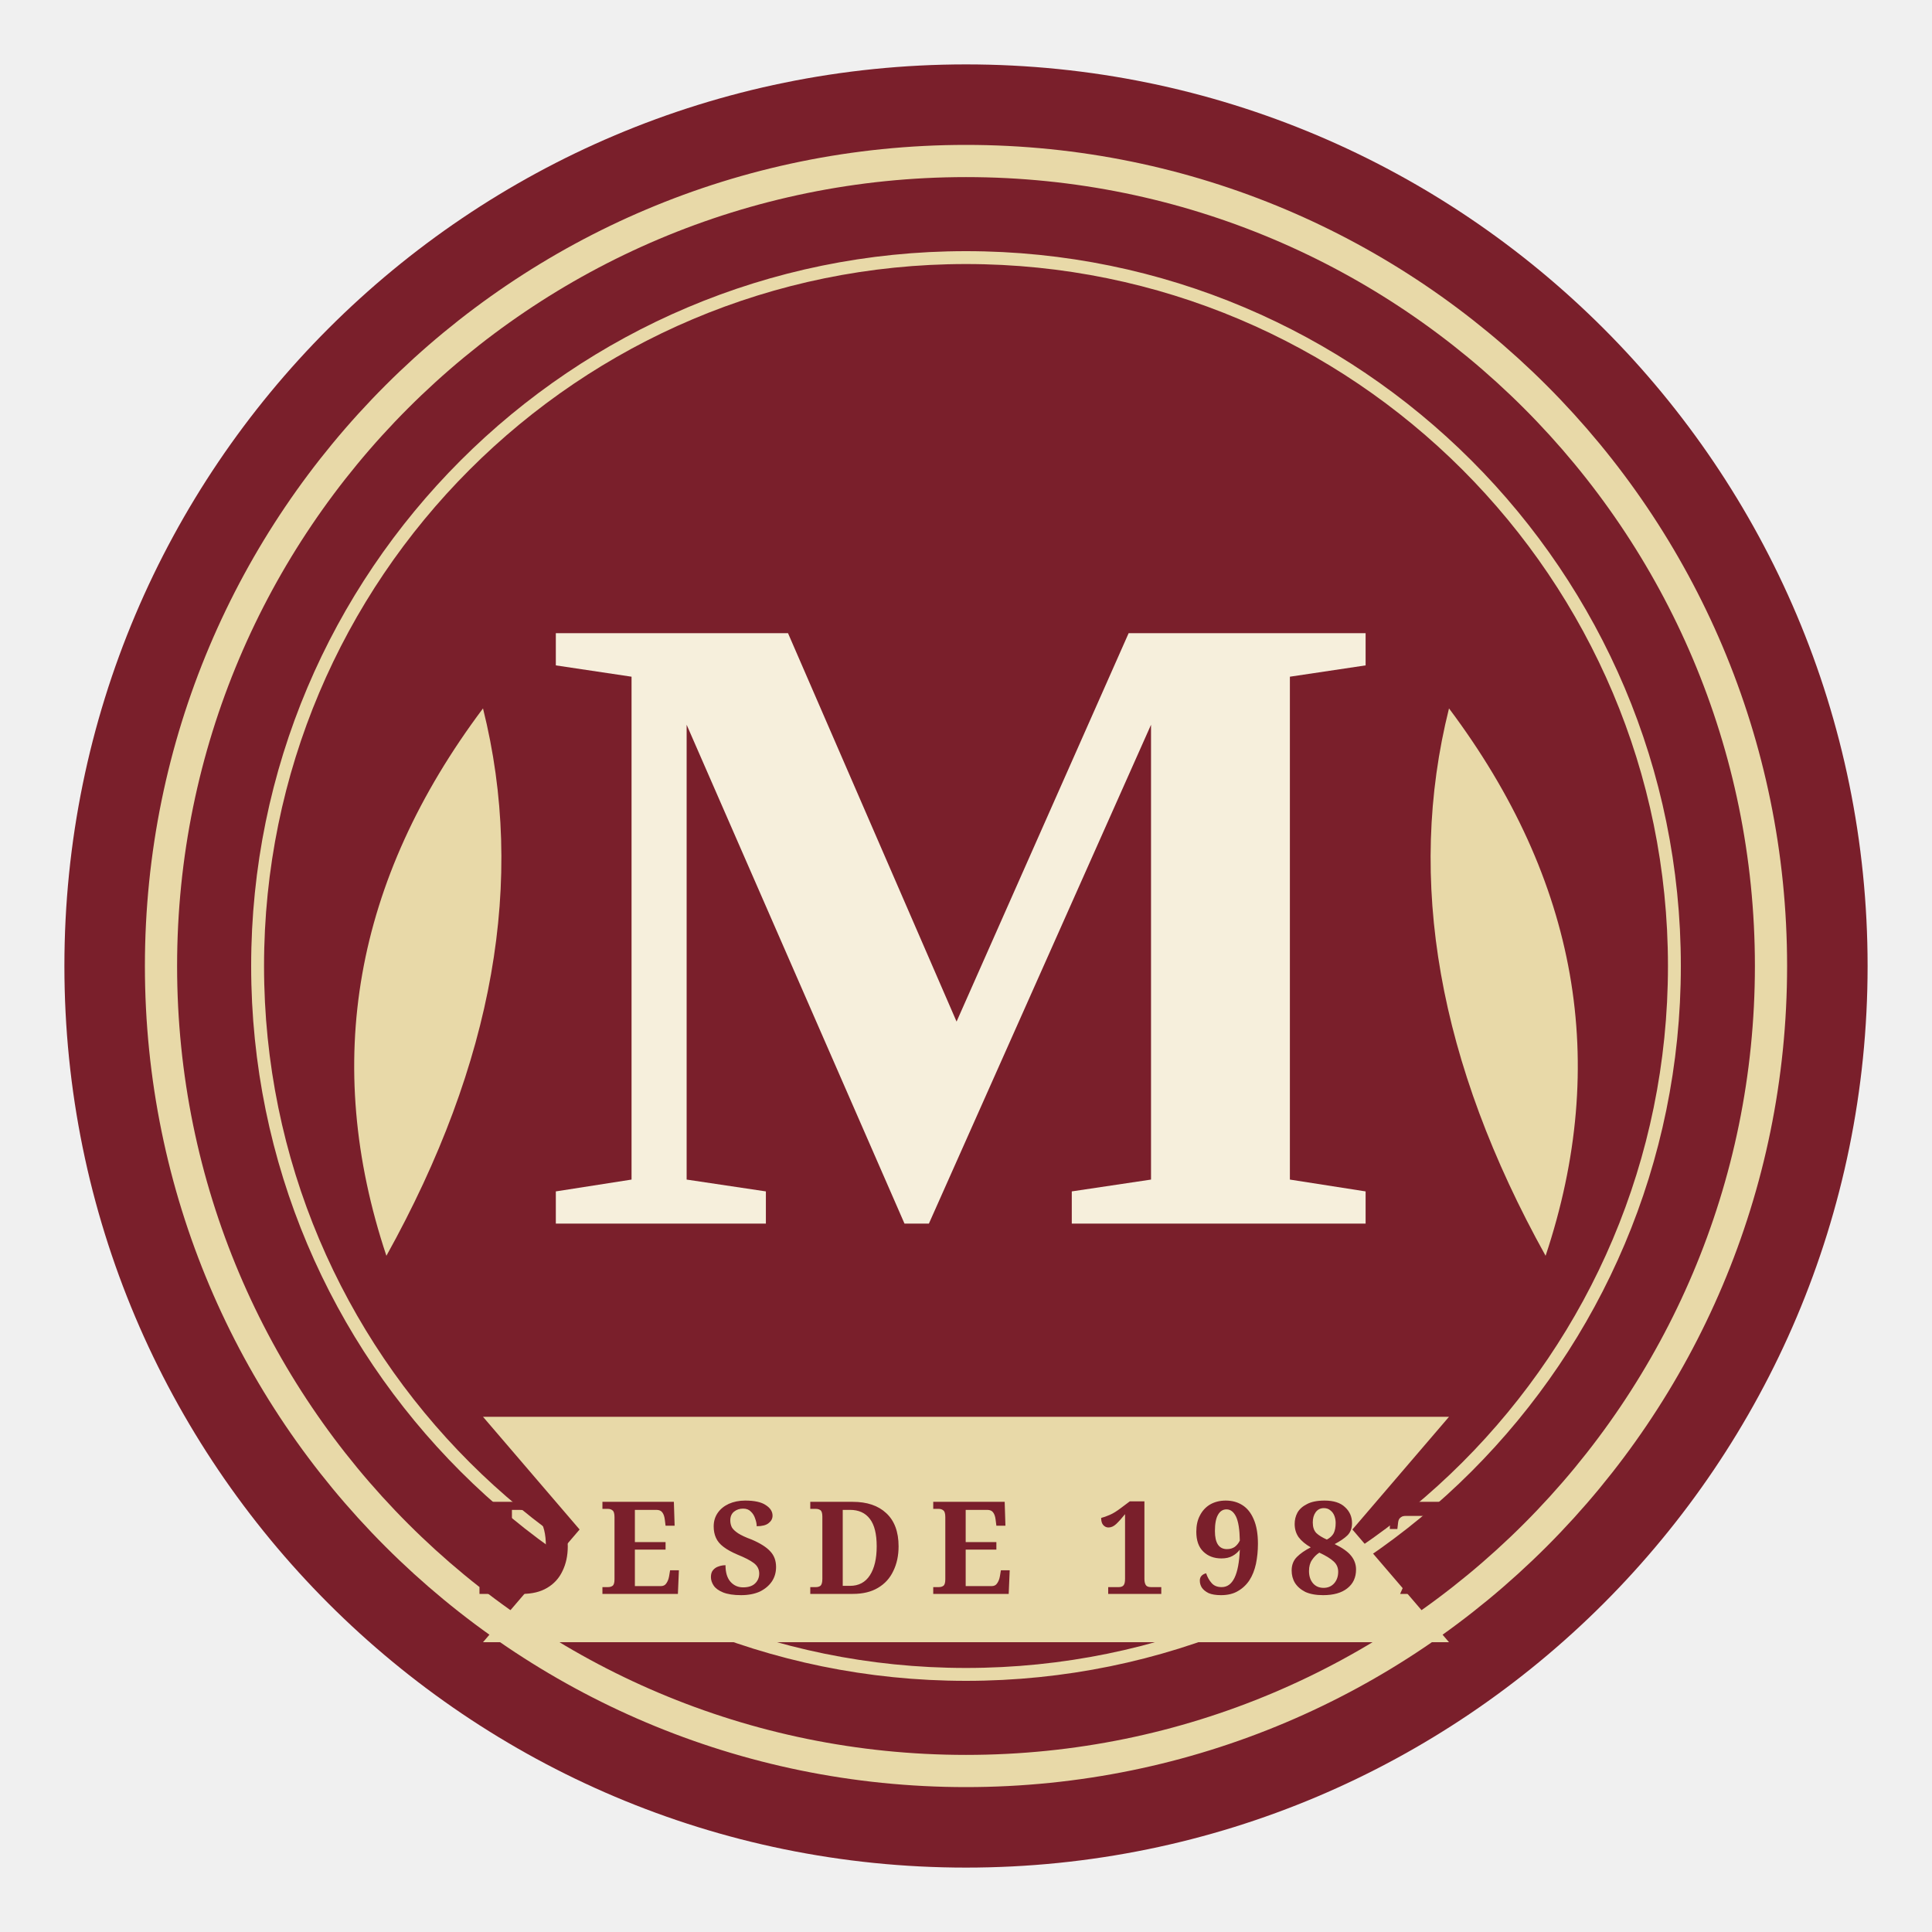
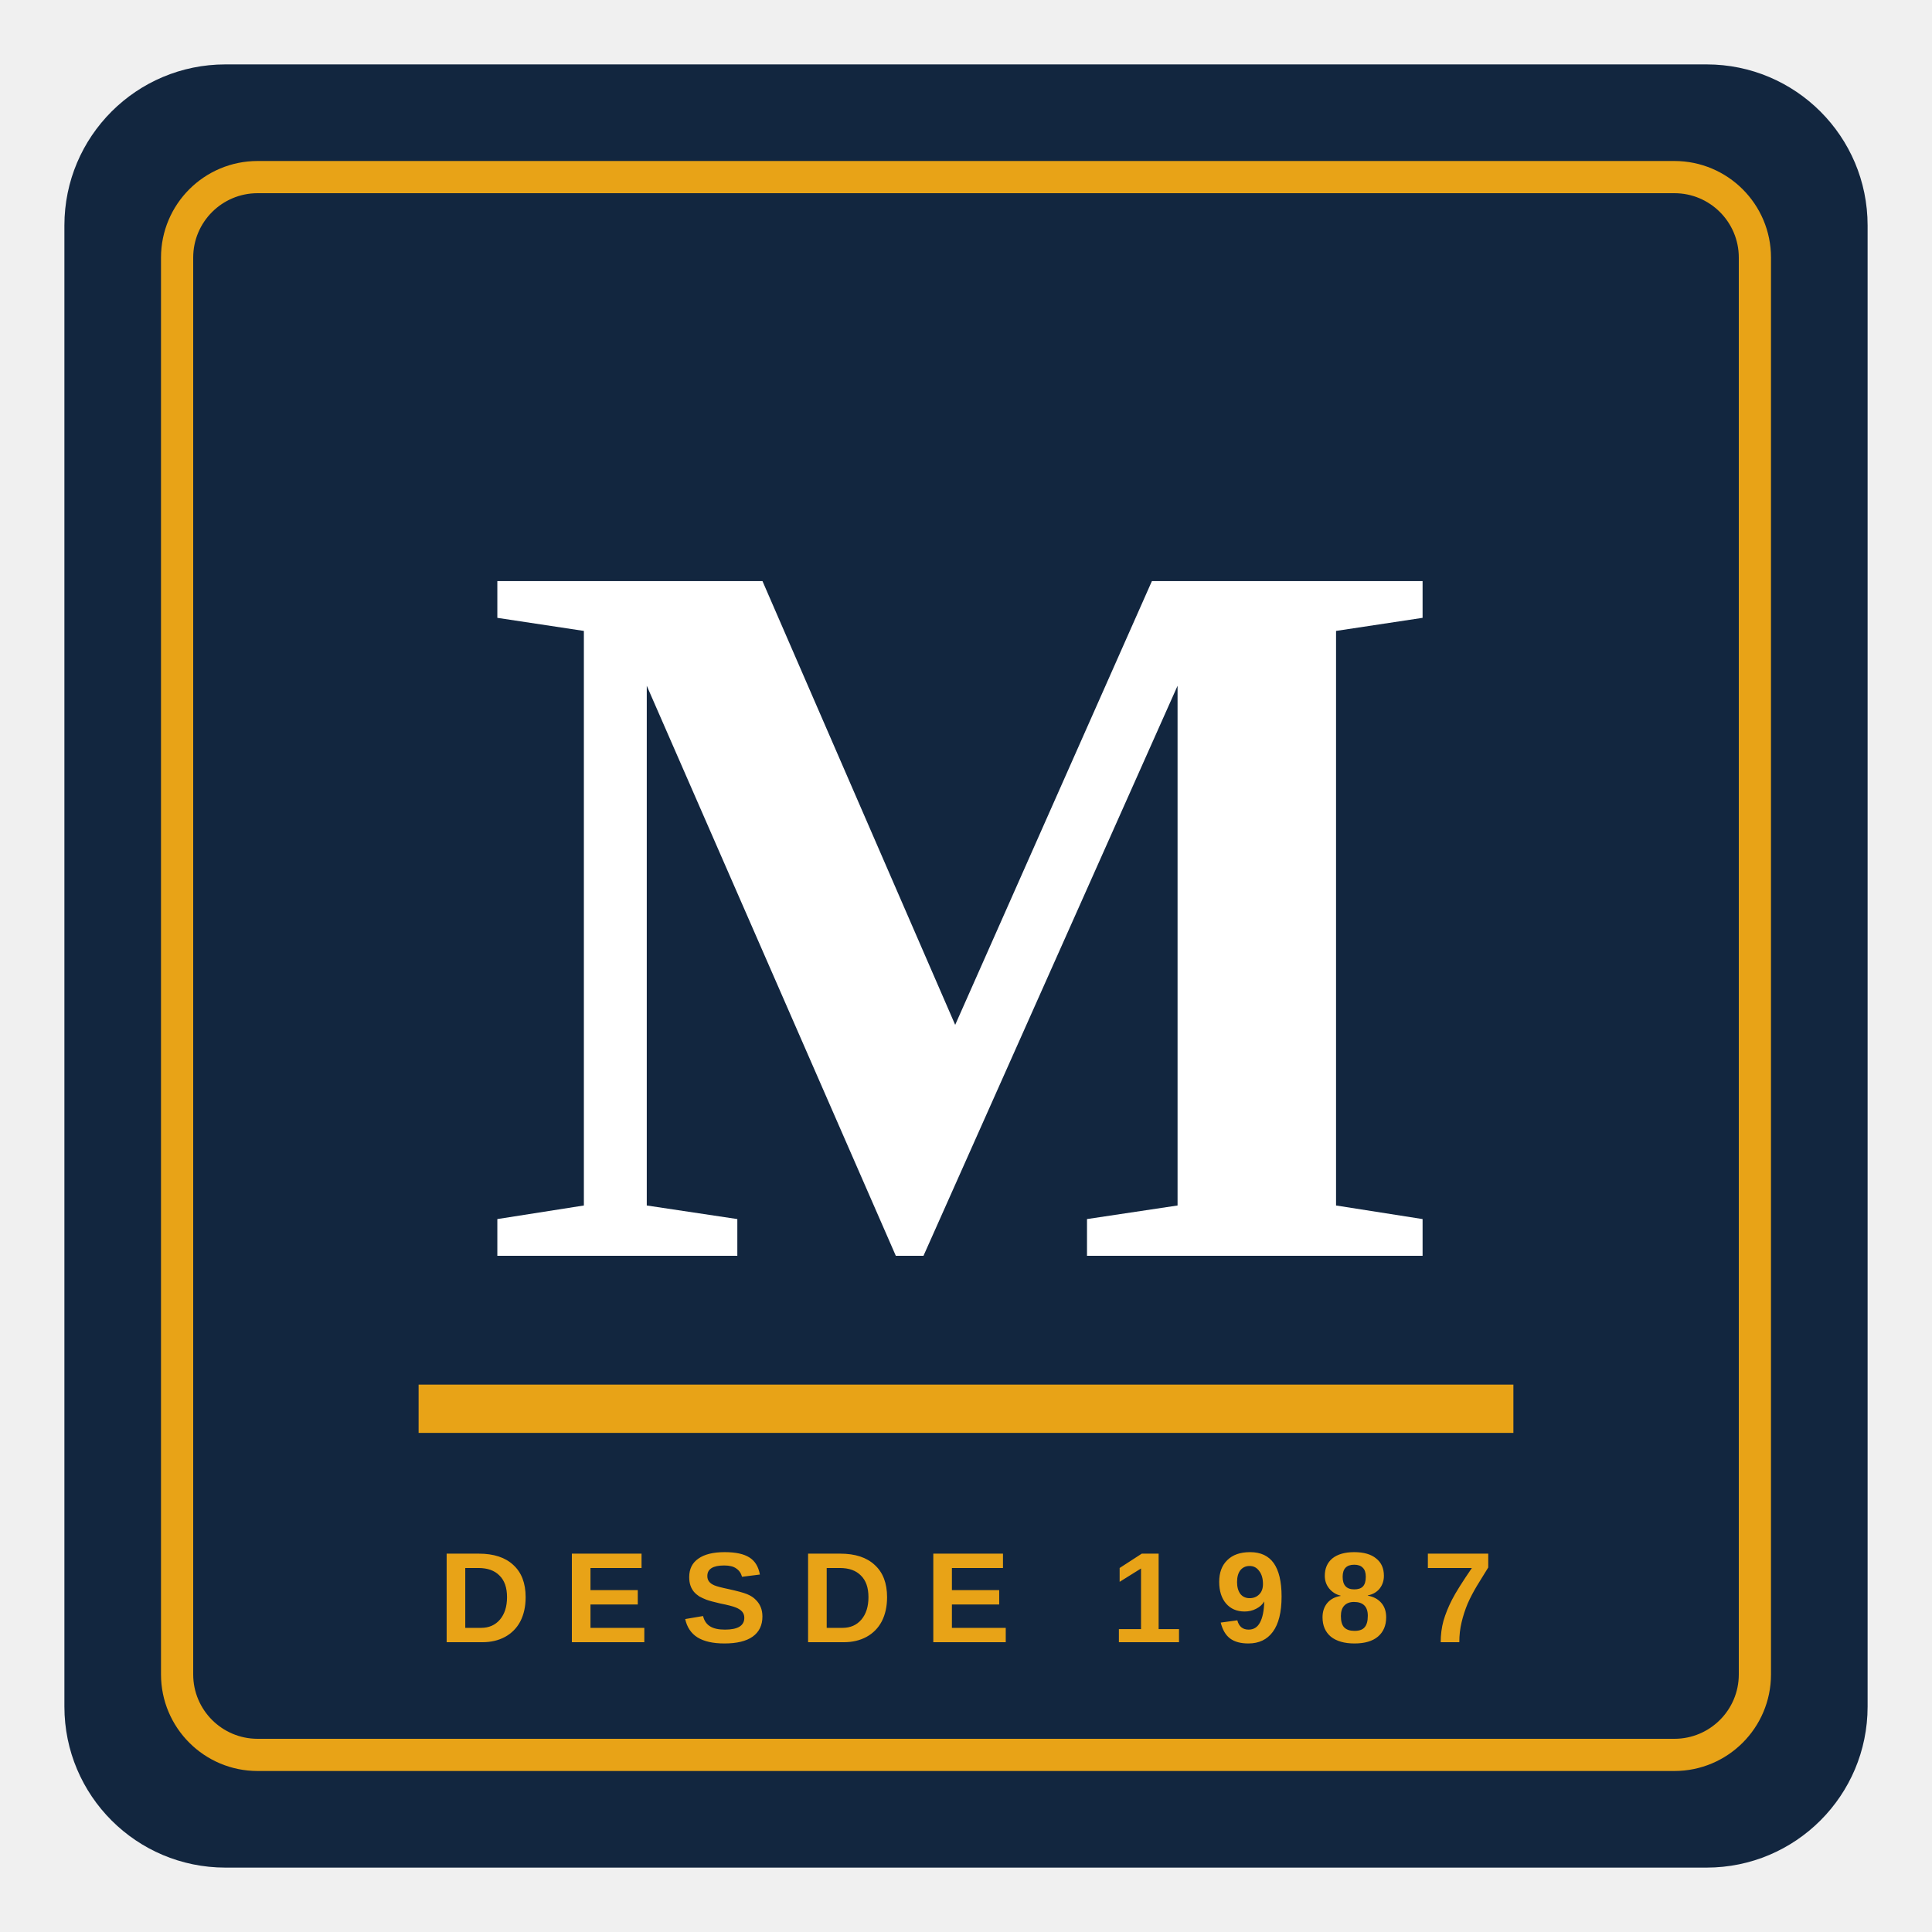
<svg xmlns="http://www.w3.org/2000/svg" viewBox="0 0 120 120" width="120" height="120" role="img" aria-label="Logo Distribuidora Manzal">
-   <circle cx="60" cy="60" r="56" fill="#7a1f2b" />
-   <circle cx="60" cy="60" r="50" fill="none" stroke="#e8d9a8" stroke-width="2" />
-   <circle cx="60" cy="60" r="44" fill="none" stroke="#e8d9a8" stroke-width="0.8" />
-   <g fill="#e8d9a8">
-     <path d="M24 78 Q18 60 30 44 Q34 60 24 78Z" />
-     <path d="M96 78 Q102 60 90 44 Q86 60 96 78Z" />
-   </g>
-   <text x="60" y="76" text-anchor="middle" font-family="Georgia, 'Times New Roman', serif" font-size="56" font-weight="bold" fill="#f6efdc">M</text>
-   <path d="M30 88 H90 L84 95 L90 102 H30 L36 95Z" fill="#e8d9a8" />
-   <text x="60" y="99" text-anchor="middle" font-family="Georgia, serif" font-size="8" font-weight="bold" letter-spacing="1.5" fill="#7a1f2b">DESDE 1987</text>
+   <rect x="4" y="4" width="112" height="112" rx="10" fill="#12263f" />
+   <rect x="11" y="11" width="98" height="98" rx="5" fill="none" stroke="#e8a317" stroke-width="2" />
+   <text x="60" y="78" text-anchor="middle" font-family="Georgia, 'Times New Roman', serif" font-size="64" font-weight="bold" fill="#ffffff">M</text>
+   <rect x="26" y="86" width="68" height="3" fill="#e8a317" />
+   <text x="60" y="102" text-anchor="middle" font-family="Arial, sans-serif" font-size="8" font-weight="bold" letter-spacing="2" fill="#e8a317">DESDE 1987</text>
</svg>
